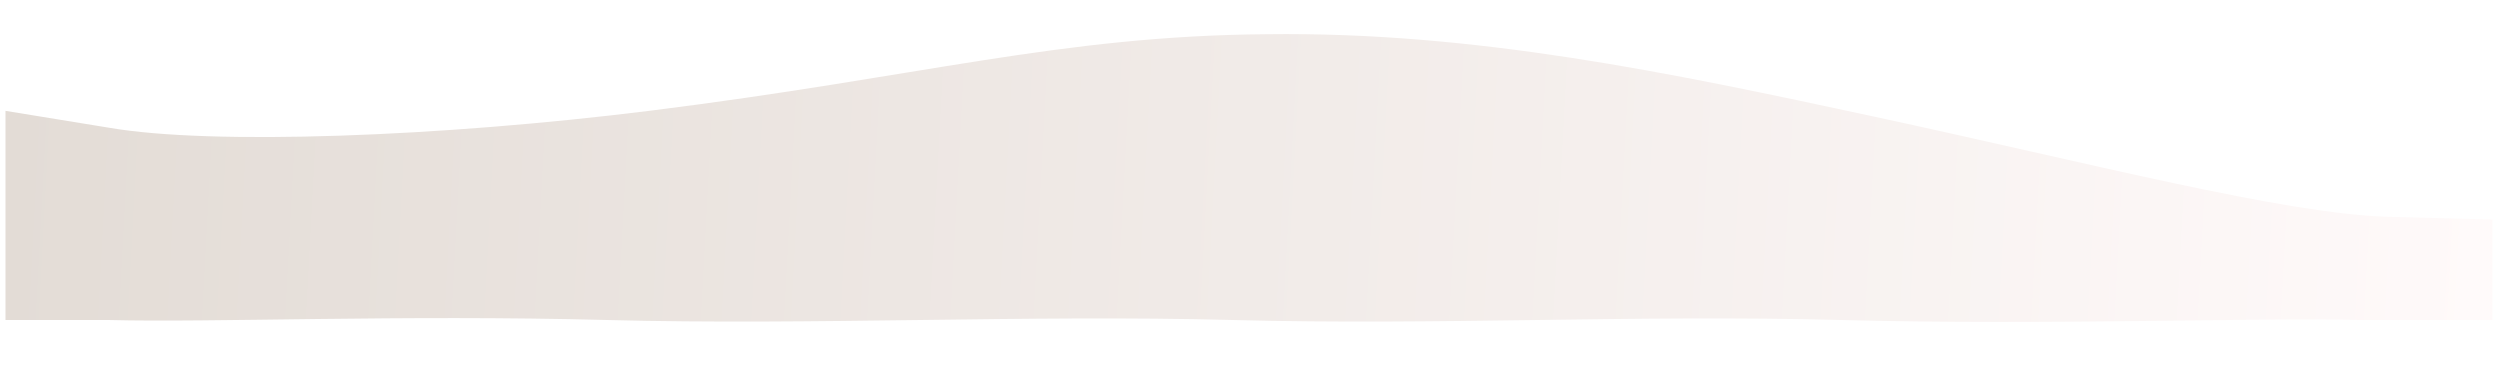
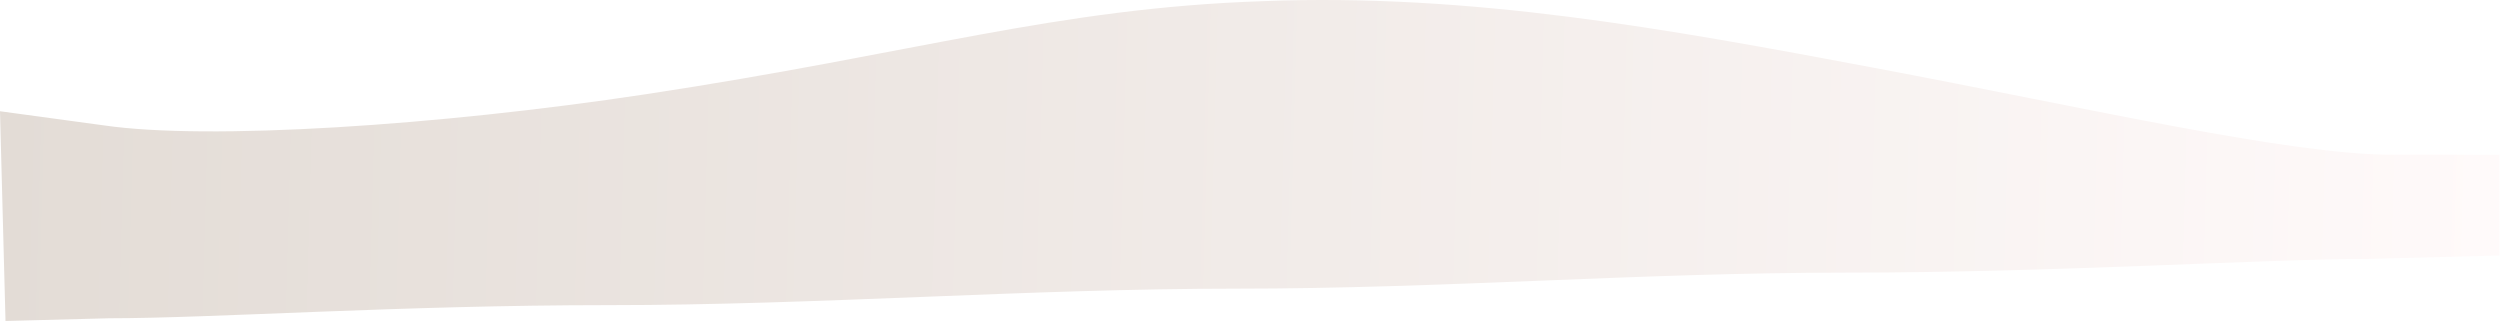
- <svg xmlns="http://www.w3.org/2000/svg" width="1582" height="244" viewBox="0 0 1582 244" fill="none">
-   <path fill-rule="evenodd" clip-rule="evenodd" d="M3.474 70.147L68.839 80.8C134.188 92.091 279.236 86.537 410.736 70.147C583.236 48.647 670.419 22.666 801.736 21.647C933.07 19.991 1055.74 45.762 1185.24 73.647C1322.24 103.147 1445.95 135.482 1511.55 137.205L1577.15 138.928L1577.15 202.5L1494.74 202.5C1429.14 200.777 1296.44 205.946 1165.24 202.5C1034.04 199.054 911.436 205.946 780.236 202.5C649.036 199.054 515.436 205.946 384.236 202.5C253.036 199.054 134.439 204.223 68.839 202.5L3.474 202.5L3.474 70.147Z" fill="url(#paint0_linear)" />
+ <svg xmlns="http://www.w3.org/2000/svg" width="1577" height="203" viewBox="0 0 1577 203" fill="none">
+   <path fill-rule="evenodd" clip-rule="evenodd" d="M0 70.171L65.623 79.104C131.245 88.675 276.098 79.315 407.122 59.478C578.998 33.456 665.468 5.195 796.714 0.729C927.959 -4.376 1051.26 18.166 1181.45 42.641C1319.17 68.534 1443.7 97.609 1509.32 97.609H1576.61V161.159L1494.22 163.323C1428.6 163.323 1296.08 171.974 1164.84 171.974C1033.59 171.974 911.215 182.083 779.97 182.083C648.725 182.083 515.351 192.481 384.106 192.481C252.861 192.481 134.441 200.762 68.818 200.762L3.475 202.478L0 70.171Z" fill="url(#paint0_linear)" />
  <defs>
-     <linearGradient id="paint0_linear" x1="1579.43" y1="115.863" x2="5.391" y2="31.493" gradientUnits="userSpaceOnUse">
+     <linearGradient id="paint0_linear" x1="1576.61" y1="74.492" x2="0.901" y2="31.48" gradientUnits="userSpaceOnUse">
      <stop stop-color="#FFFAFA" />
      <stop offset="1" stop-color="#E3DCD6" />
    </linearGradient>
  </defs>
</svg>
